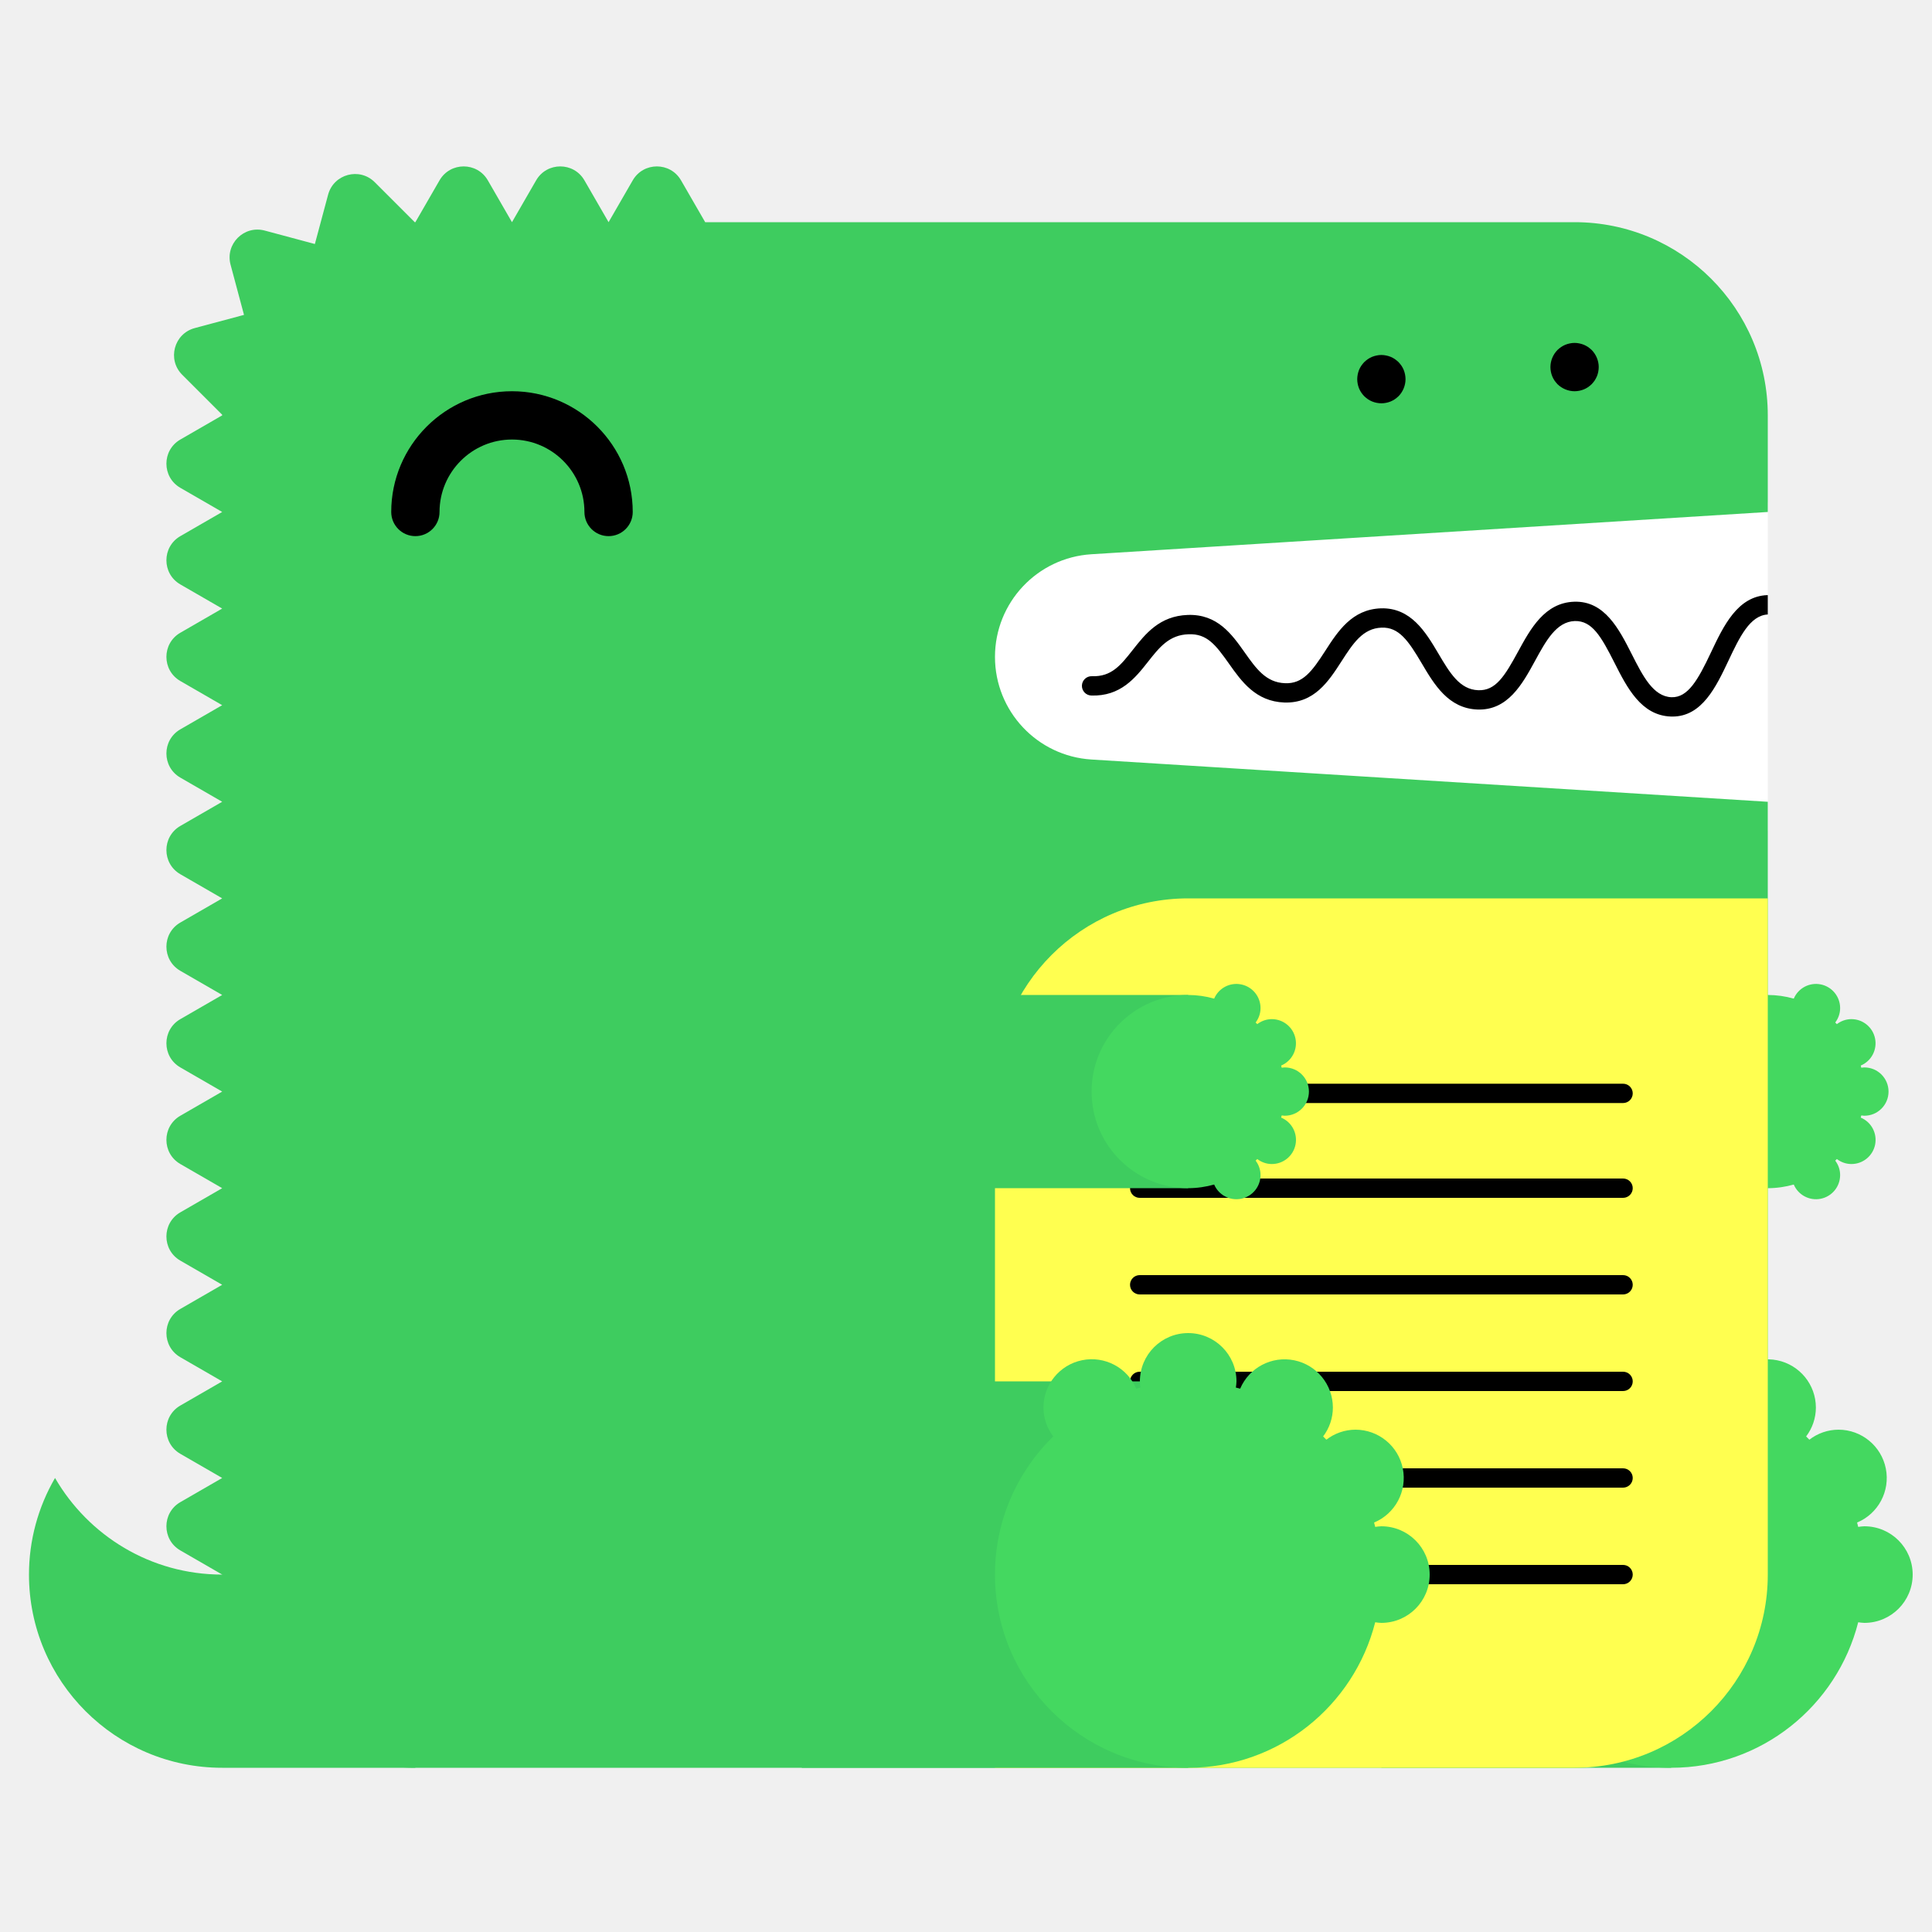
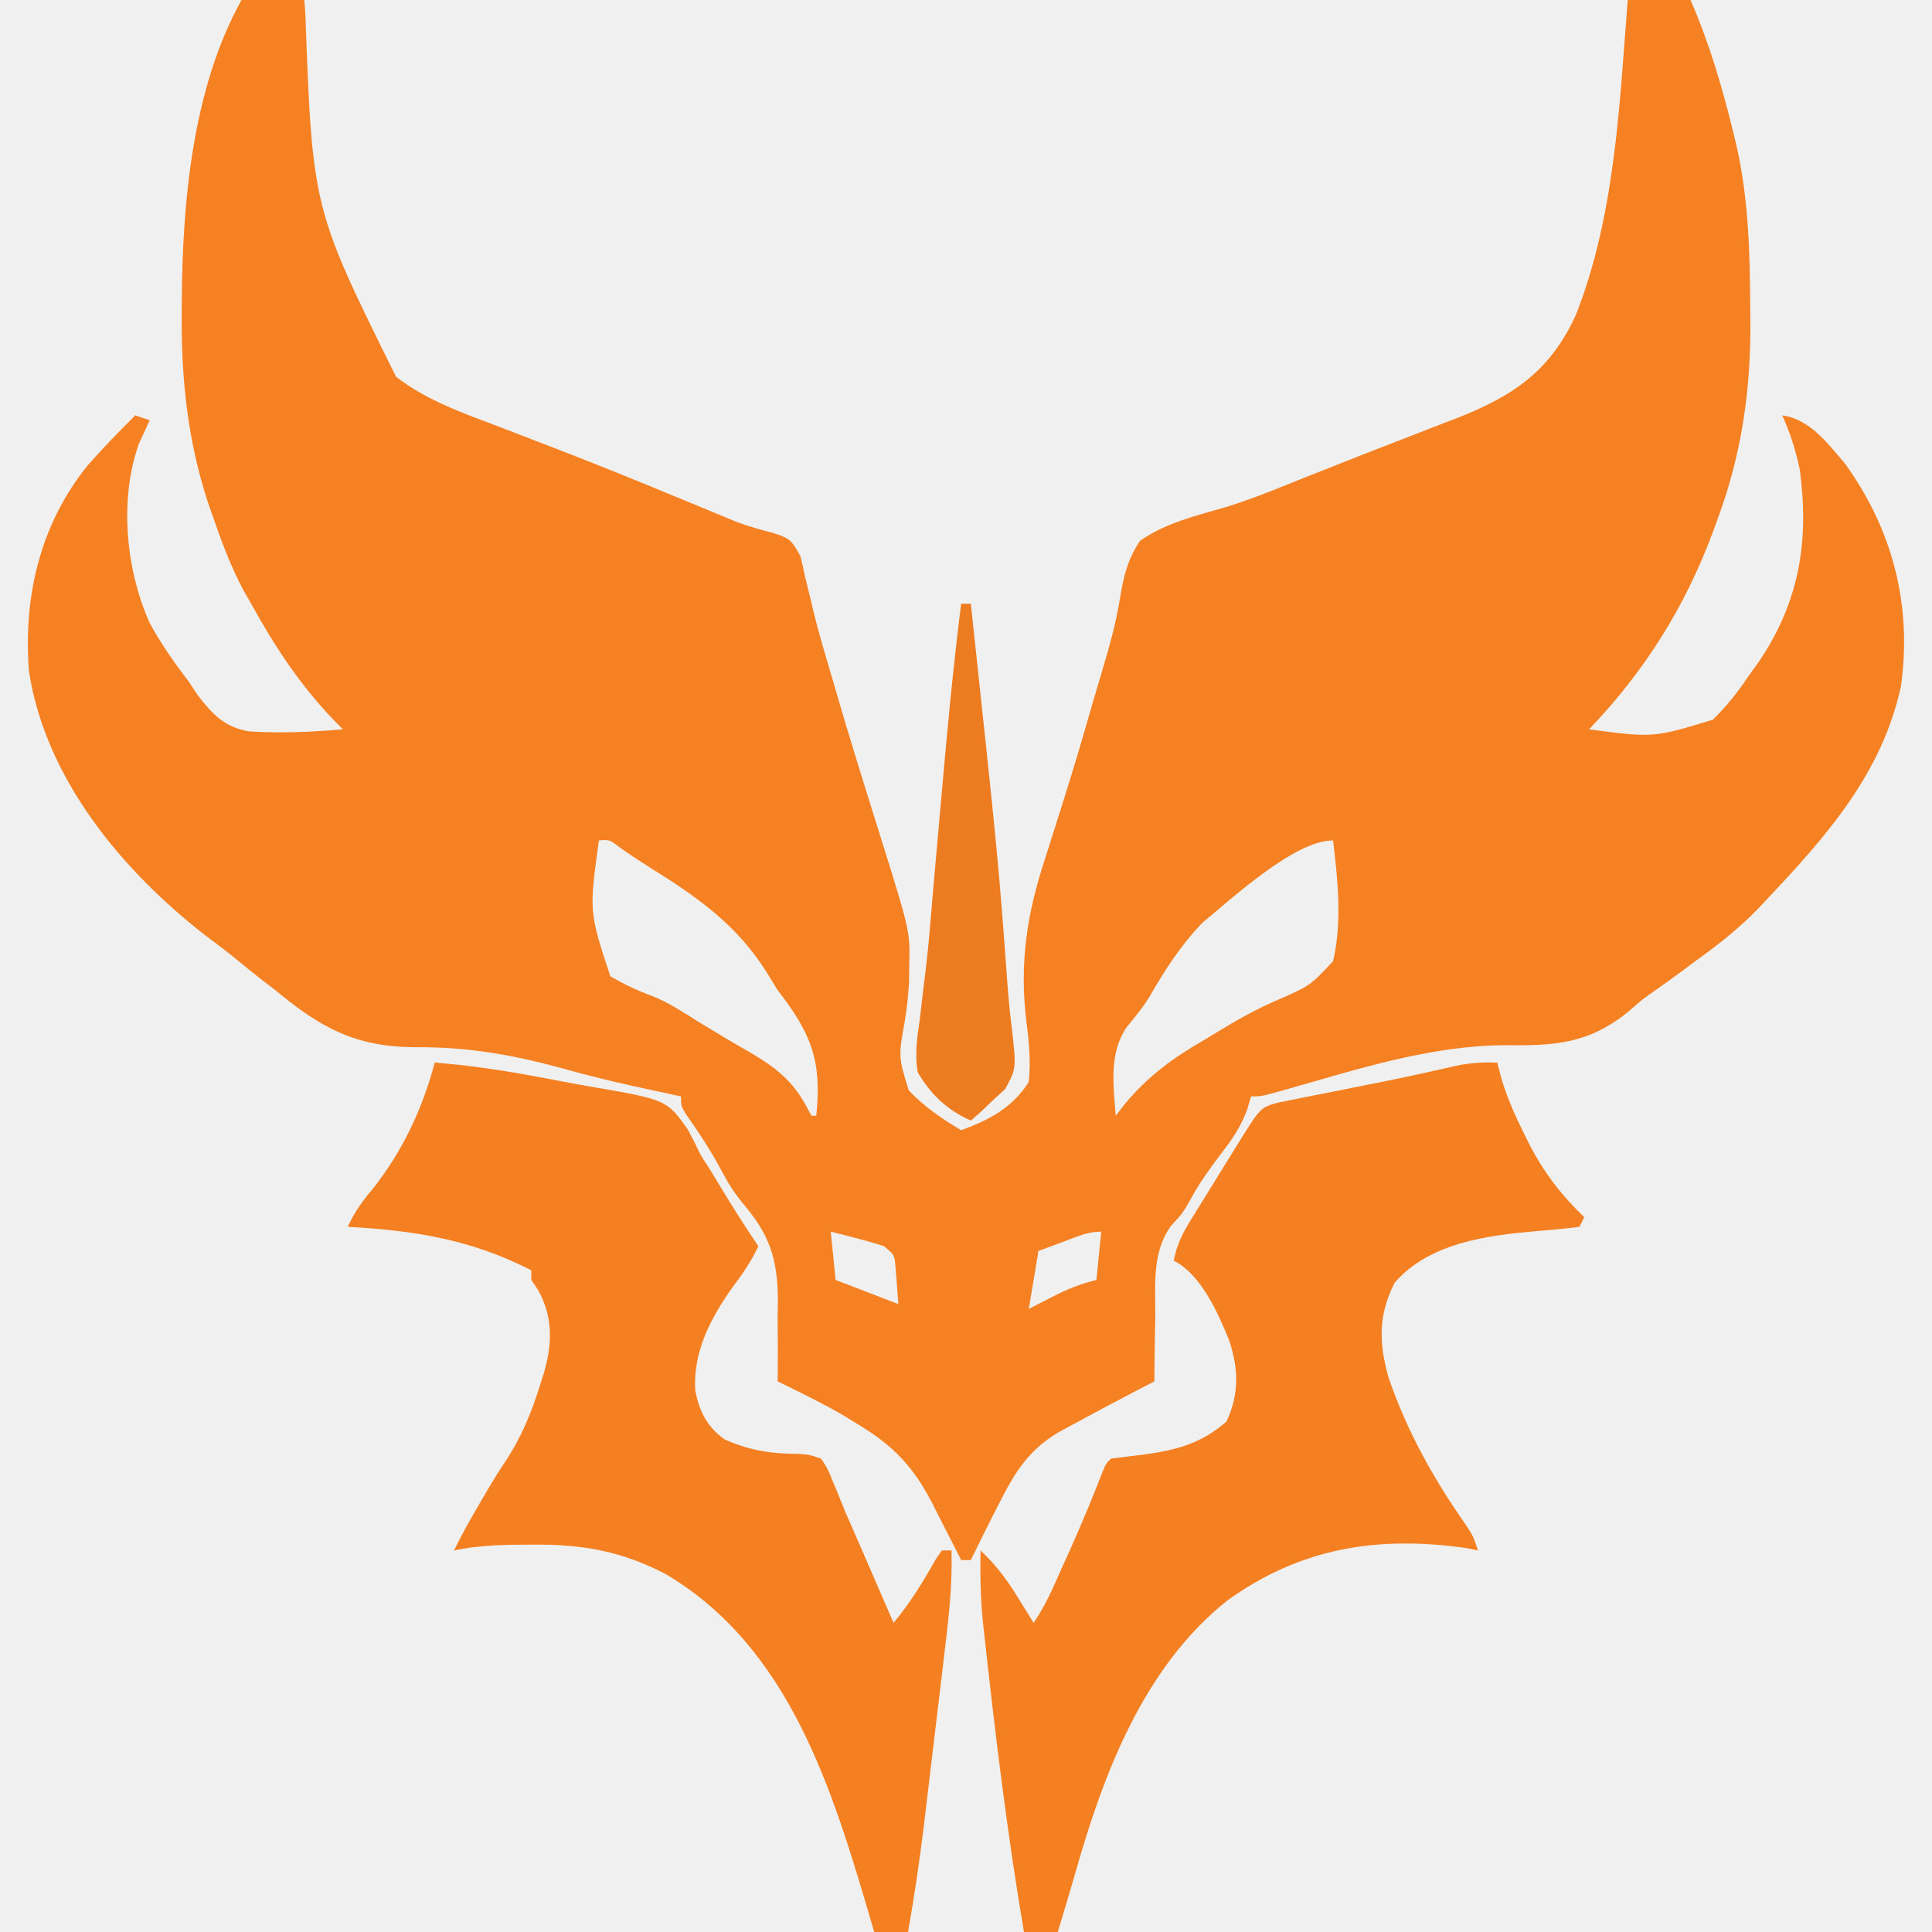
- <svg xmlns="http://www.w3.org/2000/svg" width="200" height="200" viewBox="0 0 200 200">
-   <g fill="none" fill-rule="evenodd">
-     <path fill="#FFF" d="M99 52h84v34H99z" />
-     <path d="M23 163c-7.398 0-13.843-4.027-17.303-10A19.886 19.886 0 0 0 3 163c0 11.046 8.954 20 20 20h20v-20H23z" fill="#3ECC5F" />
-     <path d="M112.98 57.376L183 53V43c0-11.046-8.954-20-20-20H73l-2.5-4.33c-1.112-1.925-3.889-1.925-5 0L63 23l-2.5-4.33c-1.111-1.925-3.889-1.925-5 0L53 23l-2.5-4.33c-1.111-1.925-3.889-1.925-5 0L43 23c-.022 0-.042.003-.065.003l-4.142-4.141c-1.57-1.571-4.252-.853-4.828 1.294l-1.369 5.104-5.192-1.392c-2.148-.575-4.111 1.389-3.535 3.536l1.39 5.193-5.102 1.367c-2.148.576-2.867 3.259-1.296 4.83l4.142 4.142c0 .021-.003.042-.003.064l-4.33 2.5c-1.925 1.111-1.925 3.889 0 5L23 53l-4.33 2.5c-1.925 1.111-1.925 3.889 0 5L23 63l-4.33 2.5c-1.925 1.111-1.925 3.889 0 5L23 73l-4.33 2.5c-1.925 1.111-1.925 3.889 0 5L23 83l-4.33 2.5c-1.925 1.111-1.925 3.889 0 5L23 93l-4.33 2.5c-1.925 1.111-1.925 3.889 0 5L23 103l-4.33 2.5c-1.925 1.111-1.925 3.889 0 5L23 113l-4.33 2.5c-1.925 1.111-1.925 3.889 0 5L23 123l-4.33 2.5c-1.925 1.111-1.925 3.889 0 5L23 133l-4.33 2.5c-1.925 1.111-1.925 3.889 0 5L23 143l-4.33 2.5c-1.925 1.111-1.925 3.889 0 5L23 153l-4.33 2.5c-1.925 1.111-1.925 3.889 0 5L23 163c0 11.046 8.954 20 20 20h120c11.046 0 20-8.954 20-20V83l-70.02-4.376A10.645 10.645 0 0 1 103 68c0-5.621 4.37-10.273 9.98-10.624" fill="#3ECC5F" />
-     <path fill="#3ECC5F" d="M143 183h30v-40h-30z" />
-     <path d="M193 158c-.219 0-.428.037-.639.064-.038-.15-.074-.301-.116-.451A5 5 0 0 0 190.32 148a4.96 4.96 0 0 0-3.016 1.036 26.531 26.531 0 0 0-.335-.336 4.955 4.955 0 0 0 1.011-2.987 5 5 0 0 0-9.599-1.959c-.148-.042-.297-.077-.445-.115.027-.211.064-.42.064-.639a5 5 0 0 0-5-5 5 5 0 0 0-5 5c0 .219.037.428.064.639-.148.038-.297.073-.445.115a4.998 4.998 0 0 0-9.599 1.959c0 1.125.384 2.151 1.011 2.987-3.717 3.632-6.031 8.693-6.031 14.3 0 11.046 8.954 20 20 20 9.339 0 17.16-6.41 19.361-15.064.211.027.42.064.639.064a5 5 0 0 0 5-5 5 5 0 0 0-5-5" fill="#44D860" />
-     <path fill="#3ECC5F" d="M153 123h30v-20h-30z" />
-     <path d="M193 115.5a2.5 2.5 0 1 0 0-5c-.109 0-.214.019-.319.032-.02-.075-.037-.15-.058-.225a2.501 2.501 0 0 0-.963-4.807c-.569 0-1.088.197-1.508.518a6.653 6.653 0 0 0-.168-.168c.314-.417.506-.931.506-1.494a2.5 2.5 0 0 0-4.8-.979A9.987 9.987 0 0 0 183 103c-5.522 0-10 4.478-10 10s4.478 10 10 10c.934 0 1.833-.138 2.69-.377a2.5 2.5 0 0 0 4.8-.979c0-.563-.192-1.077-.506-1.494.057-.055.113-.111.168-.168.42.321.939.518 1.508.518a2.5 2.5 0 0 0 .963-4.807c.021-.074.038-.15.058-.225.105.013.21.032.319.032" fill="#44D860" />
-     <path d="M63 55.5a2.5 2.5 0 0 1-2.5-2.5c0-4.136-3.364-7.5-7.5-7.5s-7.5 3.364-7.5 7.5a2.5 2.5 0 1 1-5 0c0-6.893 5.607-12.5 12.5-12.5S65.5 46.107 65.5 53a2.5 2.5 0 0 1-2.5 2.5" fill="#000" />
-     <path d="M103 183h60c11.046 0 20-8.954 20-20V93h-60c-11.046 0-20 8.954-20 20v70z" fill="#FFFF50" />
-     <path d="M168.02 124h-50.04a1 1 0 1 1 0-2h50.04a1 1 0 1 1 0 2m0 20h-50.04a1 1 0 1 1 0-2h50.04a1 1 0 1 1 0 2m0 20h-50.04a1 1 0 1 1 0-2h50.04a1 1 0 1 1 0 2m0-49.814h-50.04a1 1 0 1 1 0-2h50.04a1 1 0 1 1 0 2m0 19.814h-50.04a1 1 0 1 1 0-2h50.04a1 1 0 1 1 0 2m0 20h-50.04a1 1 0 1 1 0-2h50.04a1 1 0 1 1 0 2M183 61.611c-.012 0-.022-.006-.034-.005-3.09.105-4.552 3.196-5.842 5.923-1.346 2.85-2.387 4.703-4.093 4.647-1.889-.068-2.969-2.202-4.113-4.46-1.314-2.594-2.814-5.536-5.963-5.426-3.046.104-4.513 2.794-5.807 5.167-1.377 2.528-2.314 4.065-4.121 3.994-1.927-.07-2.951-1.805-4.136-3.813-1.321-2.236-2.848-4.75-5.936-4.664-2.994.103-4.465 2.385-5.763 4.4-1.373 2.13-2.335 3.428-4.165 3.351-1.973-.07-2.992-1.51-4.171-3.177-1.324-1.873-2.816-3.993-5.895-3.89-2.928.1-4.399 1.97-5.696 3.618-1.232 1.564-2.194 2.802-4.229 2.724a1 1 0 0 0-.072 2c3.017.101 4.545-1.8 5.872-3.487 1.177-1.496 2.193-2.787 4.193-2.855 1.926-.082 2.829 1.115 4.195 3.045 1.297 1.834 2.769 3.914 5.731 4.021 3.103.104 4.596-2.215 5.918-4.267 1.182-1.834 2.202-3.417 4.15-3.484 1.793-.067 2.769 1.35 4.145 3.681 1.297 2.197 2.766 4.686 5.787 4.796 3.125.108 4.634-2.62 5.949-5.035 1.139-2.088 2.214-4.06 4.119-4.126 1.793-.042 2.728 1.595 4.111 4.33 1.292 2.553 2.757 5.445 5.825 5.556l.169.003c3.064 0 4.518-3.075 5.805-5.794 1.139-2.41 2.217-4.68 4.067-4.773v-2z" fill="#000" />
-     <path fill="#3ECC5F" d="M83 183h40v-40H83z" />
-     <path d="M143 158c-.219 0-.428.037-.639.064-.038-.15-.074-.301-.116-.451A5 5 0 0 0 140.32 148a4.96 4.96 0 0 0-3.016 1.036 26.531 26.531 0 0 0-.335-.336 4.955 4.955 0 0 0 1.011-2.987 5 5 0 0 0-9.599-1.959c-.148-.042-.297-.077-.445-.115.027-.211.064-.42.064-.639a5 5 0 0 0-5-5 5 5 0 0 0-5 5c0 .219.037.428.064.639-.148.038-.297.073-.445.115a4.998 4.998 0 0 0-9.599 1.959c0 1.125.384 2.151 1.011 2.987-3.717 3.632-6.031 8.693-6.031 14.3 0 11.046 8.954 20 20 20 9.339 0 17.16-6.41 19.361-15.064.211.027.42.064.639.064a5 5 0 0 0 5-5 5 5 0 0 0-5-5" fill="#44D860" />
-     <path fill="#3ECC5F" d="M83 123h40v-20H83z" />
-     <path d="M133 115.5a2.5 2.5 0 1 0 0-5c-.109 0-.214.019-.319.032-.02-.075-.037-.15-.058-.225a2.501 2.501 0 0 0-.963-4.807c-.569 0-1.088.197-1.508.518a6.653 6.653 0 0 0-.168-.168c.314-.417.506-.931.506-1.494a2.5 2.5 0 0 0-4.8-.979A9.987 9.987 0 0 0 123 103c-5.522 0-10 4.478-10 10s4.478 10 10 10c.934 0 1.833-.138 2.69-.377a2.5 2.5 0 0 0 4.8-.979c0-.563-.192-1.077-.506-1.494.057-.055.113-.111.168-.168.42.321.939.518 1.508.518a2.5 2.5 0 0 0 .963-4.807c.021-.074.038-.15.058-.225.105.013.21.032.319.032" fill="#44D860" />
-     <path d="M143 41.75c-.16 0-.33-.02-.49-.05a2.52 2.52 0 0 1-.47-.14c-.15-.06-.29-.14-.431-.23-.13-.09-.259-.2-.38-.31-.109-.12-.219-.24-.309-.38s-.17-.28-.231-.43a2.619 2.619 0 0 1-.189-.96c0-.16.02-.33.05-.49.03-.16.08-.31.139-.47.061-.15.141-.29.231-.43.09-.13.2-.26.309-.38.121-.11.25-.22.38-.31.141-.09.281-.17.431-.23.149-.06.31-.11.47-.14.32-.07.65-.07.98 0 .159.03.32.08.47.14.149.06.29.14.43.23.13.09.259.2.38.31.11.12.22.25.31.38.09.14.17.28.23.43.06.16.11.31.14.47.029.16.05.33.05.49 0 .66-.271 1.31-.73 1.77-.121.11-.25.22-.38.31-.14.09-.281.17-.43.23a2.565 2.565 0 0 1-.96.19m20-1.25c-.66 0-1.3-.27-1.771-.73a3.802 3.802 0 0 1-.309-.38c-.09-.14-.17-.28-.231-.43a2.619 2.619 0 0 1-.189-.96c0-.66.27-1.3.729-1.77.121-.11.25-.22.38-.31.141-.09.281-.17.431-.23.149-.06.31-.11.47-.14.32-.07.66-.07.98 0 .159.03.32.08.47.14.149.06.29.14.43.23.13.09.259.2.38.31.459.47.73 1.11.73 1.77 0 .16-.021.33-.05.49-.03.16-.08.32-.14.47-.07.15-.14.29-.23.43-.09.13-.2.26-.31.38-.121.11-.25.22-.38.31-.14.09-.281.17-.43.23a2.565 2.565 0 0 1-.96.19" fill="#000" />
-   </g>
+ <svg xmlns="http://www.w3.org/2000/svg" version="1.1" width="400" height="400">
+   <path d="M0 0 C4.29 0 8.58 0 13 0 C13.07 0.89 13.14 1.779 13.212 2.696 C14.699 43.121 14.699 43.121 32 78 C38.414 82.989 46.041 85.582 53.562 88.438 C54.832 88.927 56.101 89.417 57.37 89.908 C59.834 90.861 62.3 91.81 64.767 92.756 C72.712 95.813 80.6 99.007 88.469 102.254 C89.443 102.655 90.418 103.057 91.422 103.47 C93.333 104.258 95.243 105.049 97.152 105.842 C98.038 106.208 98.923 106.573 99.836 106.949 C100.698 107.307 101.559 107.665 102.447 108.033 C104.942 108.978 107.422 109.644 110 110.32 C113.527 111.479 113.833 111.694 115.727 115.168 C116.064 116.499 116.36 117.84 116.625 119.188 C117.006 120.739 117.389 122.29 117.773 123.84 C117.968 124.675 118.162 125.51 118.362 126.371 C119.496 131.043 120.888 135.64 122.25 140.25 C122.539 141.243 122.827 142.236 123.125 143.259 C125.922 152.859 128.891 162.403 131.892 171.94 C138.423 192.773 138.423 192.773 138.25 199.625 C138.24 200.798 138.229 201.971 138.219 203.18 C138.058 205.983 137.784 208.565 137.344 211.32 C136 218.769 136 218.769 138.13 225.725 C141.316 229.128 145.017 231.619 149 234 C154.838 231.85 159.6 229.375 163 224 C163.394 219.768 163.1 215.994 162.535 211.805 C161.007 199.512 162.583 189.213 166.438 177.562 C166.895 176.13 167.349 174.696 167.802 173.262 C168.5 171.049 169.199 168.837 169.905 166.627 C172.145 159.614 174.21 152.556 176.239 145.479 C176.808 143.514 177.393 141.554 177.981 139.594 C179.565 134.27 181.081 129.061 181.934 123.566 C182.687 119.072 183.476 115.86 186 112 C191.274 108.273 197.677 106.761 203.803 104.988 C209.579 103.203 215.145 100.88 220.75 98.625 C223.126 97.685 225.502 96.746 227.879 95.809 C229.645 95.11 229.645 95.11 231.446 94.398 C234.968 93.013 238.496 91.647 242.027 90.285 C244.247 89.419 246.468 88.554 248.688 87.688 C249.696 87.304 250.704 86.92 251.743 86.524 C263.464 81.917 271.072 76.684 276.336 65.047 C284.396 44.433 285.284 21.832 287 0 C291.29 0 295.58 0 300 0 C303.956 9.084 306.68 18.384 309 28 C309.17 28.701 309.339 29.403 309.514 30.125 C312.076 41.372 312.308 52.703 312.375 64.188 C312.383 64.9 312.391 65.613 312.399 66.348 C312.52 80.512 310.623 93.895 305.688 107.25 C305.229 108.517 305.229 108.517 304.761 109.811 C298.948 125.554 290.605 138.858 279 151 C292.311 152.759 292.311 152.759 304.629 149.008 C307.512 146.178 309.749 143.352 312 140 C312.766 138.931 313.531 137.863 314.32 136.762 C322.616 124.349 324.603 111.805 322.613 97.152 C321.806 93.282 320.627 89.602 319 86 C324.846 86.86 328.316 91.746 332 96 C341.874 109.715 345.912 125.323 343.57 142.074 C339.68 160.061 328.263 172.993 316 186 C315.346 186.696 314.693 187.392 314.02 188.109 C310.012 192.254 305.677 195.645 301 199 C300.188 199.606 299.376 200.212 298.539 200.836 C296.709 202.194 294.86 203.526 292.996 204.836 C289.953 206.972 289.953 206.972 287.098 209.477 C278.782 216.2 271.797 216.526 261.33 216.398 C245.936 216.54 231.219 221.33 216.509 225.501 C211.2 227 211.2 227 209 227 C208.75 227.878 208.5 228.756 208.242 229.66 C206.946 233.145 205.384 235.501 203.125 238.438 C200.846 241.472 198.638 244.421 196.812 247.75 C195 251 195 251 192.438 253.801 C188.483 259.28 189.217 265.948 189.188 272.438 C189.162 273.741 189.137 275.045 189.111 276.389 C189.053 279.593 189.016 282.795 189 286 C187.316 286.87 187.316 286.87 185.598 287.758 C181.04 290.127 176.513 292.548 172 295 C171.036 295.522 170.072 296.044 169.078 296.582 C163.005 300.216 160.147 304.757 157 311 C156.439 312.093 155.879 313.186 155.301 314.312 C153.842 317.197 152.409 320.091 151 323 C150.34 323 149.68 323 149 323 C148.723 322.451 148.447 321.901 148.161 321.335 C146.888 318.822 145.601 316.318 144.312 313.812 C143.877 312.948 143.442 312.084 142.994 311.193 C139.157 303.774 135.021 299.355 127.812 295 C126.767 294.361 125.722 293.721 124.645 293.062 C120.216 290.48 115.603 288.252 111 286 C111.017 284.814 111.017 284.814 111.035 283.604 C111.065 279.964 111.033 276.327 111 272.688 C111.019 271.444 111.039 270.201 111.059 268.92 C110.927 260.555 109.385 255.77 103.971 249.342 C102.092 247.11 100.729 244.949 99.375 242.375 C97.236 238.324 94.763 234.598 92.137 230.848 C91 229 91 229 91 227 C89.979 226.781 88.958 226.562 87.906 226.336 C86.437 226.016 84.969 225.696 83.5 225.375 C82.698 225.202 81.897 225.029 81.071 224.85 C76.454 223.834 71.891 222.716 67.34 221.434 C56.667 218.479 47.165 216.733 36.062 216.812 C23.643 216.795 16.38 212.79 7 205 C6.029 204.254 5.059 203.507 4.059 202.738 C2.41 201.457 0.782 200.15 -0.82 198.812 C-2.952 197.04 -5.147 195.399 -7.375 193.75 C-24.739 180.258 -40.56 161.288 -44 139 C-45.222 123.499 -41.659 108.376 -31.719 96.207 C-28.591 92.689 -25.344 89.312 -22 86 C-20.515 86.495 -20.515 86.495 -19 87 C-19.749 88.628 -20.497 90.255 -21.246 91.883 C-25.371 103.467 -23.94 117.961 -19 129 C-16.664 133.301 -13.985 137.127 -11 141 C-10.35 141.981 -9.701 142.962 -9.031 143.973 C-5.983 147.899 -3.488 150.597 1.598 151.421 C8.083 151.855 14.53 151.552 21 151 C20.383 150.38 19.765 149.76 19.129 149.121 C12.067 141.737 6.926 133.924 2 125 C1.518 124.16 1.036 123.319 0.539 122.453 C-2.248 117.305 -4.218 111.895 -6.125 106.375 C-6.488 105.347 -6.488 105.347 -6.858 104.298 C-11.228 91.109 -12.531 77.988 -12.375 64.188 C-12.37 63.446 -12.366 62.704 -12.361 61.94 C-12.212 41.575 -10.081 18.152 0 0 Z M74 174 C71.955 188.764 71.955 188.764 76.367 202.125 C79.205 203.79 81.972 205.098 85.062 206.222 C88.481 207.594 91.511 209.613 94.625 211.562 C95.884 212.325 97.144 213.086 98.406 213.844 C99.011 214.209 99.615 214.573 100.238 214.949 C101.887 215.933 103.553 216.889 105.219 217.844 C110.681 221.074 114.237 223.806 117.195 229.496 C117.461 229.992 117.726 230.489 118 231 C118.33 231 118.66 231 119 231 C120.217 219.574 117.908 213.911 111 205 C110.31 203.877 109.621 202.754 108.91 201.598 C102.621 191.398 94.183 185.585 84.107 179.323 C82.218 178.137 80.381 176.901 78.547 175.633 C76.224 173.82 76.224 173.82 74 174 Z M199 191 C194.563 195.579 191.224 200.732 188.059 206.241 C186.662 208.561 184.955 210.587 183.25 212.688 C179.566 218.137 180.517 224.711 181 231 C181.557 230.278 182.114 229.556 182.688 228.812 C187.61 222.826 192.679 219.165 199.312 215.312 C200.626 214.512 200.626 214.512 201.966 213.696 C206.184 211.139 210.322 208.79 214.871 206.875 C221.302 204.036 221.302 204.036 226 199 C227.905 190.828 226.981 182.255 226 174 C218.044 174 205.204 185.904 199 191 Z M122 255 C122.33 258.3 122.66 261.6 123 265 C127.29 266.65 131.58 268.3 136 270 C135.814 267.587 135.814 267.587 135.625 265.125 C135.555 264.22 135.486 263.315 135.414 262.383 C135.204 259.821 135.204 259.821 133 258 C131.145 257.393 129.266 256.859 127.375 256.375 C126.372 256.115 125.369 255.854 124.336 255.586 C123.565 255.393 122.794 255.199 122 255 Z M170.375 257 C168.601 257.66 166.827 258.32 165 259 C164.34 262.96 163.68 266.92 163 271 C164.567 270.196 166.135 269.391 167.75 268.562 C170.937 266.927 173.487 265.878 177 265 C177.33 261.7 177.66 258.4 178 255 C175.189 255 173.004 256.022 170.375 257 Z " fill="#F58122" transform="translate(50,0)" />
+   <path d="M0 0 C0.255 0.993 0.51 1.985 0.773 3.008 C1.973 7.185 3.689 10.992 5.625 14.875 C6.144 15.92 6.144 15.92 6.674 16.986 C9.655 22.761 13.294 27.494 18 32 C17.505 32.99 17.505 32.99 17 34 C14.051 34.379 11.149 34.655 8.188 34.875 C-2.21 35.803 -13.981 37.284 -21.25 45.562 C-24.675 52.291 -24.536 58.046 -22.5 65.25 C-18.726 76.249 -13.25 86.089 -6.602 95.574 C-5 98 -5 98 -4 101 C-4.782 100.841 -5.565 100.683 -6.371 100.52 C-24.711 97.894 -40.668 100.429 -55.855 111.332 C-73.094 125.02 -81.447 146.952 -87.273 167.451 C-88.47 171.647 -89.739 175.822 -91 180 C-93.31 180 -95.62 180 -98 180 C-101.493 159.468 -103.982 138.763 -106.25 118.062 C-106.37 117.002 -106.37 117.002 -106.492 115.92 C-107.016 110.921 -107.059 106.019 -107 101 C-103.808 103.966 -101.541 107.05 -99.25 110.75 C-98.636 111.735 -98.023 112.72 -97.391 113.734 C-96.932 114.482 -96.473 115.23 -96 116 C-94.362 113.543 -93.178 111.354 -91.977 108.684 C-91.595 107.836 -91.213 106.988 -90.82 106.115 C-90.426 105.232 -90.031 104.348 -89.625 103.438 C-89.238 102.581 -88.852 101.724 -88.453 100.842 C-86.096 95.585 -83.888 90.292 -81.81 84.918 C-81 83 -81 83 -80 82 C-77.816 81.701 -75.628 81.436 -73.438 81.188 C-66.547 80.24 -61.41 78.97 -56.062 74.312 C-53.437 68.598 -53.543 63.493 -55.5 57.562 C-57.777 51.919 -61.326 43.837 -67 41 C-66.363 37.822 -65.261 35.502 -63.562 32.75 C-63.033 31.889 -62.503 31.028 -61.957 30.141 C-61.311 29.104 -60.665 28.068 -60 27 C-59.149 25.62 -58.299 24.24 -57.449 22.859 C-56.55 21.406 -55.65 19.953 -54.75 18.5 C-54.314 17.793 -53.877 17.087 -53.428 16.358 C-49.013 9.277 -49.013 9.277 -45.333 8.27 C-44.218 8.048 -43.102 7.826 -41.953 7.598 C-40.714 7.347 -39.476 7.096 -38.199 6.838 C-36.883 6.579 -35.566 6.321 -34.25 6.062 C-31.713 5.554 -29.177 5.045 -26.641 4.535 C-24.751 4.16 -24.751 4.16 -22.822 3.778 C-17.871 2.77 -12.942 1.668 -8.015 0.549 C-5.257 0.047 -2.793 -0.109 0 0 Z " fill="#F58022" transform="translate(310,220)" />
+   <path d="M0 0 C8.985 0.674 17.771 2.216 26.605 3.944 C28.329 4.273 30.056 4.586 31.786 4.883 C48.038 7.678 48.038 7.678 52.414 13.863 C53.323 15.551 54.19 17.262 55 19 C55.748 20.213 56.511 21.418 57.293 22.609 C58.231 24.164 58.231 24.164 59.188 25.75 C61.7 29.905 64.284 33.977 67 38 C65.541 41.171 63.724 43.78 61.625 46.562 C57.119 52.973 53.493 59.776 53.938 67.812 C54.739 72.122 56.387 75.423 60 78 C65.088 80.301 69.772 81.025 75.312 81 C77.666 81.199 77.666 81.199 80 82 C81.365 84.075 81.365 84.075 82.461 86.801 C82.875 87.797 83.29 88.793 83.717 89.819 C84.14 90.869 84.564 91.918 85 93 C85.887 95.037 86.779 97.073 87.676 99.105 C88.556 101.132 89.435 103.16 90.312 105.188 C90.767 106.235 91.221 107.282 91.689 108.361 C92.794 110.907 93.897 113.453 95 116 C98.412 111.901 101.022 107.645 103.633 103.012 C104.084 102.348 104.535 101.684 105 101 C105.66 101 106.32 101 107 101 C107.207 108.183 106.403 115.141 105.539 122.266 C105.313 124.17 105.313 124.17 105.083 126.113 C104.764 128.793 104.443 131.473 104.119 134.152 C103.708 137.551 103.304 140.951 102.902 144.351 C102.513 147.635 102.12 150.919 101.727 154.203 C101.584 155.407 101.441 156.61 101.294 157.85 C100.394 165.272 99.297 172.637 98 180 C95.69 180 93.38 180 91 180 C90.769 179.211 90.539 178.421 90.301 177.608 C82.368 150.687 73.642 121.313 48 106 C38.956 101.2 30.518 99.676 20.375 99.812 C19.002 99.813 19.002 99.813 17.602 99.814 C12.961 99.845 8.563 100.052 4 101 C5.597 97.696 7.395 94.541 9.25 91.375 C9.871 90.304 10.493 89.233 11.133 88.129 C12.251 86.256 13.402 84.401 14.617 82.59 C18.031 77.434 20.132 72.252 21.938 66.375 C22.161 65.67 22.385 64.966 22.616 64.24 C24.35 58.187 24.536 52.827 21.438 47.125 C20.963 46.424 20.489 45.722 20 45 C20 44.34 20 43.68 20 43 C7.534 36.625 -4.097 34.761 -18 34 C-16.617 30.964 -14.968 28.66 -12.812 26.125 C-6.712 18.416 -2.475 9.489 0 0 Z " fill="#F58022" transform="translate(90,220)" />
+   <path d="M0 0 C0.66 0 1.32 0 2 0 C7.745 53.559 7.745 53.559 9.699 80.348 C9.9 82.791 10.153 85.229 10.455 87.661 C11.441 96.186 11.441 96.186 9.129 100.457 C8.282 101.234 7.435 102.012 6.562 102.812 C5.296 104.029 5.296 104.029 4.004 105.27 C3.343 105.841 2.681 106.412 2 107 C-2.914 104.816 -6.269 101.635 -9 97 C-9.626 93.311 -9.143 89.958 -8.594 86.277 C-8.344 84.133 -8.095 81.988 -7.848 79.843 C-7.705 78.724 -7.563 77.605 -7.417 76.452 C-6.716 70.65 -6.266 64.828 -5.781 59.004 C-5.571 56.607 -5.358 54.211 -5.145 51.814 C-4.821 48.173 -4.497 44.532 -4.177 40.89 C-2.977 27.234 -1.729 13.6 0 0 Z " fill="#ED7C21" transform="translate(199,125)" />
</svg>
